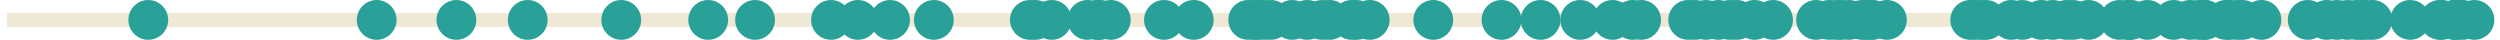
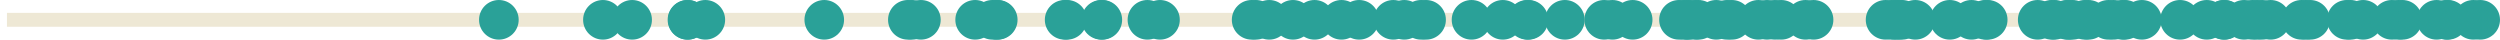
- <svg xmlns="http://www.w3.org/2000/svg" version="1.1" width="285.063pt" height="4.539pt" viewBox="-62.039 -62.039 285.063 4.539">
+ <svg xmlns="http://www.w3.org/2000/svg" version="1.1" width="286.332pt" height="4.539pt" viewBox="-62.039 -62.039 286.332 4.539">
  <g id="page1">
    <path d="M-61.242-59.77H222.227" stroke="#eee8d5" fill="none" stroke-width="1.594" />
-     <path d="M140.293-59.77C140.293-61.023 139.278-62.039 138.028-62.039C136.774-62.039 135.758-61.023 135.758-59.77C135.758-58.516 136.774-57.5 138.028-57.5C139.278-57.5 140.293-58.516 140.293-59.77Z" fill="#2aa198" />
-     <path d="M198.09-59.77C198.09-61.023 197.075-62.039 195.821-62.039C194.571-62.039 193.555-61.023 193.555-59.77C193.555-58.516 194.571-57.5 195.821-57.5C197.075-57.5 198.09-58.516 198.09-59.77Z" fill="#2aa198" />
-     <path d="M94.36-59.77C94.36-61.023 93.344-62.039 92.09-62.039S89.825-61.023 89.825-59.77C89.825-58.516 90.836-57.5 92.09-57.5S94.36-58.516 94.36-59.77Z" fill="#2aa198" />
-     <path d="M194.469-59.77C194.469-61.023 193.453-62.039 192.2-62.039C190.95-62.039 189.934-61.023 189.934-59.77C189.934-58.516 190.95-57.5 192.2-57.5C193.453-57.5 194.469-58.516 194.469-59.77Z" fill="#2aa198" />
-     <path d="M111.438-59.77C111.438-61.023 110.422-62.039 109.172-62.039C107.918-62.039 106.903-61.023 106.903-59.77C106.903-58.516 107.918-57.5 109.172-57.5C110.422-57.5 111.438-58.516 111.438-59.77Z" fill="#2aa198" />
-     <path d="M34.984-59.77C34.984-61.023 33.969-62.039 32.715-62.039C31.465-62.039 30.449-61.023 30.449-59.77C30.449-58.516 31.465-57.5 32.715-57.5C33.969-57.5 34.984-58.516 34.984-59.77Z" fill="#2aa198" />
-     <path d="M-42.863-59.77C-42.863-61.023-43.879-62.039-45.133-62.039S-47.398-61.023-47.398-59.77C-47.398-58.516-46.387-57.5-45.133-57.5S-42.863-58.516-42.863-59.77Z" fill="#2aa198" />
-     <path d="M132.723-59.77C132.723-61.023 131.707-62.039 130.457-62.039C129.203-62.039 128.188-61.023 128.188-59.77C128.188-58.516 129.203-57.5 130.457-57.5C131.707-57.5 132.723-58.516 132.723-59.77Z" fill="#2aa198" />
-     <path d="M-16.82-59.77C-16.82-61.023-17.836-62.039-19.09-62.039C-20.344-62.039-21.355-61.023-21.355-59.77C-21.355-58.516-20.344-57.5-19.09-57.5C-17.836-57.5-16.82-58.516-16.82-59.77Z" fill="#2aa198" />
-     <path d="M150.176-59.77C150.176-61.023 149.16-62.039 147.91-62.039C146.657-62.039 145.641-61.023 145.641-59.77C145.641-58.516 146.657-57.5 147.91-57.5C149.16-57.5 150.176-58.516 150.176-59.77Z" fill="#2aa198" />
-     <path d="M195.918-59.77C195.918-61.023 194.903-62.039 193.649-62.039C192.399-62.039 191.383-61.023 191.383-59.77C191.383-58.516 192.399-57.5 193.649-57.5C194.903-57.5 195.918-58.516 195.918-59.77Z" fill="#2aa198" />
-     <path d="M183.203-59.77C183.203-61.023 182.188-62.039 180.934-62.039S178.664-61.023 178.664-59.77C178.664-58.516 179.68-57.5 180.934-57.5S183.203-58.516 183.203-59.77Z" fill="#2aa198" />
-     <path d="M174.285-59.77C174.285-61.023 173.27-62.039 172.02-62.039C170.766-62.039 169.75-61.023 169.75-59.77C169.75-58.516 170.766-57.5 172.02-57.5C173.27-57.5 174.285-58.516 174.285-59.77Z" fill="#2aa198" />
-     <path d="M185.102-59.77C185.102-61.023 184.086-62.039 182.832-62.039S180.567-61.023 180.567-59.77C180.567-58.516 181.578-57.5 182.832-57.5S185.102-58.516 185.102-59.77Z" fill="#2aa198" />
-     <path d="M155.383-59.77C155.383-61.023 154.371-62.039 153.117-62.039C151.864-62.039 150.848-61.023 150.848-59.77C150.848-58.516 151.864-57.5 153.117-57.5C154.371-57.5 155.383-58.516 155.383-59.77Z" fill="#2aa198" />
-     <path d="M96.407-59.77C96.407-61.023 95.395-62.039 94.141-62.039S91.871-61.023 91.871-59.77C91.871-58.516 92.887-57.5 94.141-57.5S96.407-58.516 96.407-59.77Z" fill="#2aa198" />
-     <path d="M218.414-59.77C218.414-61.023 217.399-62.039 216.145-62.039C214.895-62.039 213.879-61.023 213.879-59.77C213.879-58.516 214.895-57.5 216.145-57.5C217.399-57.5 218.414-58.516 218.414-59.77Z" fill="#2aa198" />
-     <path d="M153.617-59.77C153.617-61.023 152.602-62.039 151.348-62.039S149.078-61.023 149.078-59.77C149.078-58.516 150.094-57.5 151.348-57.5S153.617-58.516 153.617-59.77Z" fill="#2aa198" />
-     <path d="M153.707-59.77C153.707-61.023 152.692-62.039 151.438-62.039C150.188-62.039 149.172-61.023 149.172-59.77C149.172-58.516 150.188-57.5 151.438-57.5C152.692-57.5 153.707-58.516 153.707-59.77Z" fill="#2aa198" />
-     <path d="M11.066-59.77C11.066-61.023 10.055-62.039 8.801-62.039S6.531-61.023 6.531-59.77C6.531-58.516 7.547-57.5 8.801-57.5S11.066-58.516 11.066-59.77Z" fill="#2aa198" />
-     <path d="M195.352-59.77C195.352-61.023 194.336-62.039 193.082-62.039C191.832-62.039 190.817-61.023 190.817-59.77C190.817-58.516 191.832-57.5 193.082-57.5C194.336-57.5 195.352-58.516 195.352-59.77Z" fill="#2aa198" />
-     <path d="M41.715-59.77C41.715-61.023 40.7-62.039 39.446-62.039C38.195-62.039 37.18-61.023 37.18-59.77C37.18-58.516 38.195-57.5 39.446-57.5C40.7-57.5 41.715-58.516 41.715-59.77Z" fill="#2aa198" />
-     <path d="M170.809-59.77C170.809-61.023 169.793-62.039 168.543-62.039C167.289-62.039 166.274-61.023 166.274-59.77C166.274-58.516 167.289-57.5 168.543-57.5C169.793-57.5 170.809-58.516 170.809-59.77Z" fill="#2aa198" />
-     <path d="M169.559-59.77C169.559-61.023 168.543-62.039 167.293-62.039C166.039-62.039 165.024-61.023 165.024-59.77C165.024-58.516 166.039-57.5 167.293-57.5C168.543-57.5 169.559-58.516 169.559-59.77Z" fill="#2aa198" />
-     <path d="M58.282-59.77C58.282-61.023 57.266-62.039 56.012-62.039S53.746-61.023 53.746-59.77C53.746-58.516 54.758-57.5 56.012-57.5S58.282-58.516 58.282-59.77Z" fill="#2aa198" />
-     <path d="M147.309-59.77C147.309-61.023 146.293-62.039 145.043-62.039C143.789-62.039 142.774-61.023 142.774-59.77C142.774-58.516 143.789-57.5 145.043-57.5C146.293-57.5 147.309-58.516 147.309-59.77Z" fill="#2aa198" />
-     <path d="M218.668-59.77C218.668-61.023 217.653-62.039 216.403-62.039C215.149-62.039 214.133-61.023 214.133-59.77C214.133-58.516 215.149-57.5 216.403-57.5C217.653-57.5 218.668-58.516 218.668-59.77Z" fill="#2aa198" />
-     <path d="M142.403-59.77C142.403-61.023 141.391-62.039 140.137-62.039S137.867-61.023 137.867-59.77C137.867-58.516 138.883-57.5 140.137-57.5S142.403-58.516 142.403-59.77Z" fill="#2aa198" />
-     <path d="M57.66-59.77C57.66-61.023 56.645-62.039 55.395-62.039C54.141-62.039 53.125-61.023 53.125-59.77C53.125-58.516 54.141-57.5 55.395-57.5C56.645-57.5 57.66-58.516 57.66-59.77Z" fill="#2aa198" />
-     <path d="M210.75-59.77C210.75-61.023 209.735-62.039 208.481-62.039C207.231-62.039 206.215-61.023 206.215-59.77C206.215-58.516 207.231-57.5 208.481-57.5C209.735-57.5 210.75-58.516 210.75-59.77Z" fill="#2aa198" />
-     <path d="M166.684-59.77C166.684-61.023 165.668-62.039 164.414-62.039C163.164-62.039 162.149-61.023 162.149-59.77C162.149-58.516 163.164-57.5 164.414-57.5C165.668-57.5 166.684-58.516 166.684-59.77Z" fill="#2aa198" />
-     <path d="M127.356-59.77C127.356-61.023 126.34-62.039 125.09-62.039C123.836-62.039 122.821-61.023 122.821-59.77C122.821-58.516 123.836-57.5 125.09-57.5C126.34-57.5 127.356-58.516 127.356-59.77Z" fill="#2aa198" />
-     <path d="M205.532-59.77C205.532-61.023 204.52-62.039 203.266-62.039S200.996-61.023 200.996-59.77C200.996-58.516 202.012-57.5 203.266-57.5S205.532-58.516 205.532-59.77Z" fill="#2aa198" />
-     <path d="M188.075-59.77C188.075-61.023 187.063-62.039 185.809-62.039S183.539-61.023 183.539-59.77C183.539-58.516 184.555-57.5 185.809-57.5S188.075-58.516 188.075-59.77Z" fill="#2aa198" />
-     <path d="M153.035-59.77C153.035-61.023 152.02-62.039 150.77-62.039C149.516-62.039 148.5-61.023 148.5-59.77C148.5-58.516 149.516-57.5 150.77-57.5C152.02-57.5 153.035-58.516 153.035-59.77Z" fill="#2aa198" />
-     <path d="M137.473-59.77C137.473-61.023 136.457-62.039 135.207-62.039C133.953-62.039 132.938-61.023 132.938-59.77C132.938-58.516 133.953-57.5 135.207-57.5C136.457-57.5 137.473-58.516 137.473-59.77Z" fill="#2aa198" />
-     <path d="M221.039-59.77C221.039-61.023 220.024-62.039 218.774-62.039C217.52-62.039 216.504-61.023 216.504-59.77C216.504-58.516 217.52-57.5 218.774-57.5C220.024-57.5 221.039-58.516 221.039-59.77Z" fill="#2aa198" />
-     <path d="M220.239-59.77C220.239-61.023 219.223-62.039 217.973-62.039C216.719-62.039 215.703-61.023 215.703-59.77C215.703-58.516 216.719-57.5 217.973-57.5C219.223-57.5 220.239-58.516 220.239-59.77Z" fill="#2aa198" />
-     <path d="M166.211-59.77C166.211-61.023 165.196-62.039 163.942-62.039C162.692-62.039 161.676-61.023 161.676-59.77C161.676-58.516 162.692-57.5 163.942-57.5C165.196-57.5 166.211-58.516 166.211-59.77Z" fill="#2aa198" />
-     <path d="M134.766-59.77C134.766-61.023 133.75-62.039 132.496-62.039C131.246-62.039 130.231-61.023 130.231-59.77C130.231-58.516 131.246-57.5 132.496-57.5C133.75-57.5 134.766-58.516 134.766-59.77Z" fill="#2aa198" />
-     <path d="M124.098-59.77C124.098-61.023 123.082-62.039 121.832-62.039C120.578-62.039 119.563-61.023 119.563-59.77C119.563-58.516 120.578-57.5 121.832-57.5C123.082-57.5 124.098-58.516 124.098-59.77Z" fill="#2aa198" />
-     <path d="M115.891-59.77C115.891-61.023 114.875-62.039 113.621-62.039C112.371-62.039 111.356-61.023 111.356-59.77C111.356-58.516 112.371-57.5 113.621-57.5C114.875-57.5 115.891-58.516 115.891-59.77Z" fill="#2aa198" />
-     <path d="M60.149-59.77C60.149-61.023 59.133-62.039 57.879-62.039C56.629-62.039 55.614-61.023 55.614-59.77C55.614-58.516 56.629-57.5 57.879-57.5C59.133-57.5 60.149-58.516 60.149-59.77Z" fill="#2aa198" />
-     <path d="M181.903-59.77C181.903-61.023 180.887-62.039 179.637-62.039C178.383-62.039 177.367-61.023 177.367-59.77C177.367-58.516 178.383-57.5 179.637-57.5C180.887-57.5 181.903-58.516 181.903-59.77Z" fill="#2aa198" />
-     <path d="M191.649-59.77C191.649-61.023 190.633-62.039 189.379-62.039C188.129-62.039 187.114-61.023 187.114-59.77C187.114-58.516 188.129-57.5 189.379-57.5C190.633-57.5 191.649-58.516 191.649-59.77Z" fill="#2aa198" />
-     <path d="M136.172-59.77C136.172-61.023 135.157-62.039 133.903-62.039C132.653-62.039 131.637-61.023 131.637-59.77C131.637-58.516 132.653-57.5 133.903-57.5C135.157-57.5 136.172-58.516 136.172-59.77Z" fill="#2aa198" />
-     <path d="M175.891-59.77C175.891-61.023 174.875-62.039 173.625-62.039C172.371-62.039 171.356-61.023 171.356-59.77C171.356-58.516 172.371-57.5 173.625-57.5C174.875-57.5 175.891-58.516 175.891-59.77Z" fill="#2aa198" />
-     <path d="M85.141-59.77C85.141-61.023 84.125-62.039 82.871-62.039C81.621-62.039 80.606-61.023 80.606-59.77C80.606-58.516 81.621-57.5 82.871-57.5C84.125-57.5 85.141-58.516 85.141-59.77Z" fill="#2aa198" />
-     <path d="M182.934-59.77C182.934-61.023 181.918-62.039 180.664-62.039C179.414-62.039 178.399-61.023 178.399-59.77C178.399-58.516 179.414-57.5 180.664-57.5C181.918-57.5 182.934-58.516 182.934-59.77Z" fill="#2aa198" />
-     <path d="M208.957-59.77C208.957-61.023 207.946-62.039 206.692-62.039S204.422-61.023 204.422-59.77C204.422-58.516 205.438-57.5 206.692-57.5S208.957-58.516 208.957-59.77Z" fill="#2aa198" />
-     <path d="M83.395-59.77C83.395-61.023 82.379-62.039 81.125-62.039S78.86-61.023 78.86-59.77C78.86-58.516 79.871-57.5 81.125-57.5S83.395-58.516 83.395-59.77Z" fill="#2aa198" />
-     <path d="M164.883-59.77C164.883-61.023 163.867-62.039 162.617-62.039C161.364-62.039 160.348-61.023 160.348-59.77C160.348-58.516 161.364-57.5 162.617-57.5C163.867-57.5 164.883-58.516 164.883-59.77Z" fill="#2aa198" />
-     <path d="M91.836-59.77C91.836-61.023 90.821-62.039 89.571-62.039C88.317-62.039 87.301-61.023 87.301-59.77C87.301-58.516 88.317-57.5 89.571-57.5C90.821-57.5 91.836-58.516 91.836-59.77Z" fill="#2aa198" />
-     <path d="M151.067-59.77C151.067-61.023 150.051-62.039 148.801-62.039C147.547-62.039 146.532-61.023 146.532-59.77C146.532-58.516 147.547-57.5 148.801-57.5C150.051-57.5 151.067-58.516 151.067-59.77Z" fill="#2aa198" />
-     <path d="M190.957-59.77C190.957-61.023 189.942-62.039 188.688-62.039C187.438-62.039 186.422-61.023 186.422-59.77C186.422-58.516 187.438-57.5 188.688-57.5C189.942-57.5 190.957-58.516 190.957-59.77Z" fill="#2aa198" />
-     <path d="M65.387-59.77C65.387-61.023 64.371-62.039 63.117-62.039C61.867-62.039 60.852-61.023 60.852-59.77C60.852-58.516 61.867-57.5 63.117-57.5C64.371-57.5 65.387-58.516 65.387-59.77Z" fill="#2aa198" />
-     <path d="M178.367-59.77C178.367-61.023 177.352-62.039 176.098-62.039S173.828-61.023 173.828-59.77C173.828-58.516 174.844-57.5 176.098-57.5S178.367-58.516 178.367-59.77Z" fill="#2aa198" />
-     <path d="M82.555-59.77C82.555-61.023 81.539-62.039 80.285-62.039C79.035-62.039 78.02-61.023 78.02-59.77C78.02-58.516 79.035-57.5 80.285-57.5C81.539-57.5 82.555-58.516 82.555-59.77Z" fill="#2aa198" />
-     <path d="M46.711-59.77C46.711-61.023 45.696-62.039 44.442-62.039S42.176-61.023 42.176-59.77C42.176-58.516 43.188-57.5 44.442-57.5S46.711-58.516 46.711-59.77Z" fill="#2aa198" />
-     <path d="M66.887-59.77C66.887-61.023 65.871-62.039 64.621-62.039C63.367-62.039 62.352-61.023 62.352-59.77C62.352-58.516 63.367-57.5 64.621-57.5C65.871-57.5 66.887-58.516 66.887-59.77Z" fill="#2aa198" />
-     <path d="M176.606-59.77C176.606-61.023 175.59-62.039 174.336-62.039C173.086-62.039 172.071-61.023 172.071-59.77C172.071-58.516 173.086-57.5 174.336-57.5C175.59-57.5 176.606-58.516 176.606-59.77Z" fill="#2aa198" />
-     <path d="M.402-59.77C.402-61.023-.613-62.039-1.867-62.039C-3.117-62.039-4.133-61.023-4.133-59.77C-4.133-58.516-3.117-57.5-1.867-57.5C-.613-57.5 .402-58.516 .402-59.77Z" fill="#2aa198" />
-     <path d="M189.953-59.77C189.953-61.023 188.938-62.039 187.684-62.039C186.434-62.039 185.418-61.023 185.418-59.77C185.418-58.516 186.434-57.5 187.684-57.5C188.938-57.5 189.953-58.516 189.953-59.77Z" fill="#2aa198" />
-     <path d="M26.324-59.77C26.324-61.023 25.309-62.039 24.055-62.039C22.805-62.039 21.789-61.023 21.789-59.77C21.789-58.516 22.805-57.5 24.055-57.5C25.309-57.5 26.324-58.516 26.324-59.77Z" fill="#2aa198" />
-     <path d="M222.375-59.77C222.375-61.023 221.36-62.039 220.11-62.039C218.856-62.039 217.84-61.023 217.84-59.77C217.84-58.516 218.856-57.5 220.11-57.5C221.36-57.5 222.375-58.516 222.375-59.77Z" fill="#2aa198" />
-     <path d="M148.797-59.77C148.797-61.023 147.782-62.039 146.532-62.039C145.278-62.039 144.262-61.023 144.262-59.77C144.262-58.516 145.278-57.5 146.532-57.5C147.782-57.5 148.797-58.516 148.797-59.77Z" fill="#2aa198" />
-     <path d="M209.985-59.77C209.985-61.023 208.969-62.039 207.715-62.039C206.465-62.039 205.45-61.023 205.45-59.77C205.45-58.516 206.465-57.5 207.715-57.5C208.969-57.5 209.985-58.516 209.985-59.77Z" fill="#2aa198" />
-     <path d="M-7.731-59.77C-7.731-61.023-8.746-62.039-9.996-62.039C-11.25-62.039-12.266-61.023-12.266-59.77C-12.266-58.516-11.25-57.5-9.996-57.5C-8.746-57.5-7.731-58.516-7.731-59.77Z" fill="#2aa198" />
-     <path d="M94.899-59.77C94.899-61.023 93.883-62.039 92.629-62.039C91.379-62.039 90.364-61.023 90.364-59.77C90.364-58.516 91.379-57.5 92.629-57.5C93.883-57.5 94.899-58.516 94.899-59.77Z" fill="#2aa198" />
-     <path d="M76.344-59.77C76.344-61.023 75.328-62.039 74.075-62.039C72.825-62.039 71.809-61.023 71.809-59.77C71.809-58.516 72.825-57.5 74.075-57.5C75.328-57.5 76.344-58.516 76.344-59.77Z" fill="#2aa198" />
-     <path d="M149.668-59.77C149.668-61.023 148.653-62.039 147.399-62.039S145.133-61.023 145.133-59.77C145.133-58.516 146.145-57.5 147.399-57.5S149.668-58.516 149.668-59.77Z" fill="#2aa198" />
-     <path d="M207.907-59.77C207.907-61.023 206.891-62.039 205.641-62.039C204.387-62.039 203.371-61.023 203.371-59.77C203.371-58.516 204.387-57.5 205.641-57.5C206.891-57.5 207.907-58.516 207.907-59.77Z" fill="#2aa198" />
-     <path d="M20.98-59.77C20.98-61.023 19.969-62.039 18.715-62.039S16.445-61.023 16.445-59.77C16.445-58.516 17.461-57.5 18.715-57.5S20.98-58.516 20.98-59.77Z" fill="#2aa198" />
-     <path d="M65.645-59.77C65.645-61.023 64.629-62.039 63.379-62.039C62.125-62.039 61.11-61.023 61.11-59.77C61.11-58.516 62.125-57.5 63.379-57.5C64.629-57.5 65.645-58.516 65.645-59.77Z" fill="#2aa198" />
-     <path d="M89.289-59.77C89.289-61.023 88.274-62.039 87.02-62.039C85.77-62.039 84.754-61.023 84.754-59.77C84.754-58.516 85.77-57.5 87.02-57.5C88.274-57.5 89.289-58.516 89.289-59.77Z" fill="#2aa198" />
-     <path d="M194.032-59.77C194.032-61.023 193.016-62.039 191.766-62.039C190.512-62.039 189.496-61.023 189.496-59.77C189.496-58.516 190.512-57.5 191.766-57.5C193.016-57.5 194.032-58.516 194.032-59.77Z" fill="#2aa198" />
-     <path d="M64.219-59.77C64.219-61.023 63.203-62.039 61.95-62.039C60.7-62.039 59.684-61.023 59.684-59.77C59.684-58.516 60.7-57.5 61.95-57.5C63.203-57.5 64.219-58.516 64.219-59.77Z" fill="#2aa198" />
-     <path d="M152.559-59.77C152.559-61.023 151.543-62.039 150.293-62.039C149.039-62.039 148.024-61.023 148.024-59.77C148.024-58.516 149.039-57.5 150.293-57.5C151.543-57.5 152.559-58.516 152.559-59.77Z" fill="#2aa198" />
-     <path d="M182.965-59.77C182.965-61.023 181.95-62.039 180.696-62.039S178.426-61.023 178.426-59.77C178.426-58.516 179.442-57.5 180.696-57.5S182.965-58.516 182.965-59.77Z" fill="#2aa198" />
-     <path d="M165.457-59.77C165.457-61.023 164.442-62.039 163.192-62.039C161.938-62.039 160.922-61.023 160.922-59.77C160.922-58.516 161.938-57.5 163.192-57.5C164.442-57.5 165.457-58.516 165.457-59.77Z" fill="#2aa198" />
-     <path d="M203.367-59.77C203.367-61.023 202.352-62.039 201.098-62.039C199.848-62.039 198.832-61.023 198.832-59.77C198.832-58.516 199.848-57.5 201.098-57.5C202.352-57.5 203.367-58.516 203.367-59.77Z" fill="#2aa198" />
-     <path d="M220.059-59.77C220.059-61.023 219.043-62.039 217.789-62.039C216.539-62.039 215.524-61.023 215.524-59.77C215.524-58.516 216.539-57.5 217.789-57.5C219.043-57.5 220.059-58.516 220.059-59.77Z" fill="#2aa198" />
-     <path d="M83.465-59.77C83.465-61.023 82.453-62.039 81.2-62.039C79.946-62.039 78.93-61.023 78.93-59.77C78.93-58.516 79.946-57.5 81.2-57.5C82.453-57.5 83.465-58.516 83.465-59.77Z" fill="#2aa198" />
-     <path d="M120.41-59.77C120.41-61.023 119.395-62.039 118.141-62.039C116.891-62.039 115.875-61.023 115.875-59.77C115.875-58.516 116.891-57.5 118.141-57.5C119.395-57.5 120.41-58.516 120.41-59.77Z" fill="#2aa198" />
-     <path d="M191.567-59.77C191.567-61.023 190.551-62.039 189.297-62.039C188.047-62.039 187.032-61.023 187.032-59.77C187.032-58.516 188.047-57.5 189.297-57.5C190.551-57.5 191.567-58.516 191.567-59.77Z" fill="#2aa198" />
-     <path d="M133.528-59.77C133.528-61.023 132.512-62.039 131.262-62.039C130.008-62.039 128.992-61.023 128.992-59.77C128.992-58.516 130.008-57.5 131.262-57.5C132.512-57.5 133.528-58.516 133.528-59.77Z" fill="#2aa198" />
-     <path d="M220.27-59.77C220.27-61.023 219.254-62.039 218-62.039C216.75-62.039 215.735-61.023 215.735-59.77C215.735-58.516 216.75-57.5 218-57.5C219.254-57.5 220.27-58.516 220.27-59.77Z" fill="#2aa198" />
-     <path d="M138.278-59.77C138.278-61.023 137.262-62.039 136.012-62.039C134.758-62.039 133.742-61.023 133.742-59.77C133.742-58.516 134.758-57.5 136.012-57.5C137.262-57.5 138.278-58.516 138.278-59.77Z" fill="#2aa198" />
-     <path d="M90.985-59.77C90.985-61.023 89.969-62.039 88.715-62.039C87.465-62.039 86.45-61.023 86.45-59.77C86.45-58.516 87.465-57.5 88.715-57.5C89.969-57.5 90.985-58.516 90.985-59.77Z" fill="#2aa198" />
-     <path d="M172.992-59.77C172.992-61.023 171.977-62.039 170.727-62.039C169.473-62.039 168.457-61.023 168.457-59.77C168.457-58.516 169.473-57.5 170.727-57.5C171.977-57.5 172.992-58.516 172.992-59.77Z" fill="#2aa198" />
-     <path d="M209.442-59.77C209.442-61.023 208.43-62.039 207.176-62.039S204.907-61.023 204.907-59.77C204.907-58.516 205.922-57.5 207.176-57.5S209.442-58.516 209.442-59.77Z" fill="#2aa198" />
-     <path d="M126.391-59.77C126.391-61.023 125.375-62.039 124.125-62.039C122.871-62.039 121.856-61.023 121.856-59.77C121.856-58.516 122.871-57.5 124.125-57.5C125.375-57.5 126.391-58.516 126.391-59.77Z" fill="#2aa198" />
-     <path d="M65.403-59.77C65.403-61.023 64.387-62.039 63.137-62.039C61.883-62.039 60.867-61.023 60.867-59.77C60.867-58.516 61.883-57.5 63.137-57.5C64.387-57.5 65.403-58.516 65.403-59.77Z" fill="#2aa198" />
-     <path d="M84.293-59.77C84.293-61.023 83.278-62.039 82.024-62.039C80.774-62.039 79.758-61.023 79.758-59.77C79.758-58.516 80.774-57.5 82.024-57.5C83.278-57.5 84.293-58.516 84.293-59.77Z" fill="#2aa198" />
-     <path d="M206.711-59.77C206.711-61.023 205.696-62.039 204.442-62.039S202.176-61.023 202.176-59.77C202.176-58.516 203.188-57.5 204.442-57.5S206.711-58.516 206.711-59.77Z" fill="#2aa198" />
-     <path d="M72.953-59.77C72.953-61.023 71.938-62.039 70.684-62.039S68.414-61.023 68.414-59.77C68.414-58.516 69.43-57.5 70.684-57.5S72.953-58.516 72.953-59.77Z" fill="#2aa198" />
-     <path d="M38.055-59.77C38.055-61.023 37.039-62.039 35.785-62.039C34.535-62.039 33.52-61.023 33.52-59.77C33.52-58.516 34.535-57.5 35.785-57.5C37.039-57.5 38.055-58.516 38.055-59.77Z" fill="#2aa198" />
-     <path d="M215.051-59.77C215.051-61.023 214.035-62.039 212.782-62.039C211.528-62.039 210.512-61.023 210.512-59.77C210.512-58.516 211.528-57.5 212.782-57.5C214.035-57.5 215.051-58.516 215.051-59.77Z" fill="#2aa198" />
-     <path d="M103.657-59.77C103.657-61.023 102.641-62.039 101.391-62.039C100.137-62.039 99.121-61.023 99.121-59.77C99.121-58.516 100.137-57.5 101.391-57.5C102.641-57.5 103.657-58.516 103.657-59.77Z" fill="#2aa198" />
-     <path d="M87.571-59.77C87.571-61.023 86.555-62.039 85.305-62.039C84.051-62.039 83.035-61.023 83.035-59.77C83.035-58.516 84.051-57.5 85.305-57.5C86.555-57.5 87.571-58.516 87.571-59.77Z" fill="#2aa198" />
+     <path d="M141.621-59.77C141.621-61.023 140.606-62.039 139.356-62.039C138.102-62.039 137.086-61.023 137.086-59.77C137.086-58.516 138.102-57.5 139.356-57.5C140.606-57.5 141.621-58.516 141.621-59.77Z" fill="#2aa198" />
+     <path d="M134.371-59.77C134.371-61.023 133.356-62.039 132.106-62.039C130.852-62.039 129.836-61.023 129.836-59.77C129.836-58.516 130.852-57.5 132.106-57.5C133.356-57.5 134.371-58.516 134.371-59.77Z" fill="#2aa198" />
+     <path d="M192.977-59.77C192.977-61.023 191.961-62.039 190.707-62.039C189.457-62.039 188.442-61.023 188.442-59.77C188.442-58.516 189.457-57.5 190.707-57.5C191.961-57.5 192.977-58.516 192.977-59.77Z" fill="#2aa198" />
+     <path d="M182.305-59.77C182.305-61.023 181.289-62.039 180.039-62.039C178.785-62.039 177.77-61.023 177.77-59.77C177.77-58.516 178.785-57.5 180.039-57.5C181.289-57.5 182.305-58.516 182.305-59.77Z" fill="#2aa198" />
+     <path d="M209.43-59.77C209.43-61.023 208.414-62.039 207.164-62.039C205.91-62.039 204.895-61.023 204.895-59.77C204.895-58.516 205.91-57.5 207.164-57.5C208.414-57.5 209.43-58.516 209.43-59.77Z" fill="#2aa198" />
+     <path d="M204.313-59.77C204.313-61.023 203.297-62.039 202.047-62.039C200.793-62.039 199.778-61.023 199.778-59.77C199.778-58.516 200.793-57.5 202.047-57.5C203.297-57.5 204.313-58.516 204.313-59.77Z" fill="#2aa198" />
+     <path d="M183.602-59.77C183.602-61.023 182.59-62.039 181.336-62.039S179.067-61.023 179.067-59.77C179.067-58.516 180.082-57.5 181.336-57.5S183.602-58.516 183.602-59.77Z" fill="#2aa198" />
+     <path d="M99.813-59.77C99.813-61.023 98.797-62.039 97.543-62.039C96.293-62.039 95.278-61.023 95.278-59.77C95.278-58.516 96.293-57.5 97.543-57.5C98.797-57.5 99.813-58.516 99.813-59.77Z" fill="#2aa198" />
+     <path d="M90.785-59.77C90.785-61.023 89.77-62.039 88.516-62.039C87.266-62.039 86.25-61.023 86.25-59.77C86.25-58.516 87.266-57.5 88.516-57.5C89.77-57.5 90.785-58.516 90.785-59.77Z" fill="#2aa198" />
+     <path d="M200.282-59.77C200.282-61.023 199.266-62.039 198.016-62.039C196.762-62.039 195.746-61.023 195.746-59.77C195.746-58.516 196.762-57.5 198.016-57.5C199.266-57.5 200.282-58.516 200.282-59.77Z" fill="#2aa198" />
+     <path d="M198.731-59.77C198.731-61.023 197.715-62.039 196.461-62.039C195.211-62.039 194.196-61.023 194.196-59.77C194.196-58.516 195.211-57.5 196.461-57.5C197.715-57.5 198.731-58.516 198.731-59.77Z" fill="#2aa198" />
+     <path d="M108.766-59.77C108.766-61.023 107.75-62.039 106.496-62.039C105.246-62.039 104.231-61.023 104.231-59.77C104.231-58.516 105.246-57.5 106.496-57.5C107.75-57.5 108.766-58.516 108.766-59.77Z" fill="#2aa198" />
+     <path d="M173.614-59.77C173.614-61.023 172.598-62.039 171.344-62.039S169.078-61.023 169.078-59.77C169.078-58.516 170.09-57.5 171.344-57.5S173.614-58.516 173.614-59.77Z" fill="#2aa198" />
+     <path d="M138.582-59.77C138.582-61.023 137.567-62.039 136.313-62.039S134.047-61.023 134.047-59.77C134.047-58.516 135.059-57.5 136.313-57.5S138.582-58.516 138.582-59.77Z" fill="#2aa198" />
+     <path d="M112.352-59.77C112.352-61.023 111.336-62.039 110.082-62.039C108.832-62.039 107.817-61.023 107.817-59.77C107.817-58.516 108.832-57.5 110.082-57.5C111.336-57.5 112.352-58.516 112.352-59.77Z" fill="#2aa198" />
+     <path d="M219.301-59.77C219.301-61.023 218.285-62.039 217.032-62.039C215.782-62.039 214.766-61.023 214.766-59.77C214.766-58.516 215.782-57.5 217.032-57.5C218.285-57.5 219.301-58.516 219.301-59.77Z" fill="#2aa198" />
+     <path d="M197.254-59.77C197.254-61.023 196.239-62.039 194.989-62.039C193.735-62.039 192.719-61.023 192.719-59.77C192.719-58.516 193.735-57.5 194.989-57.5C196.239-57.5 197.254-58.516 197.254-59.77Z" fill="#2aa198" />
+     <path d="M133.602-59.77C133.602-61.023 132.586-62.039 131.336-62.039C130.082-62.039 129.067-61.023 129.067-59.77C129.067-58.516 130.082-57.5 131.336-57.5C132.586-57.5 133.602-58.516 133.602-59.77Z" fill="#2aa198" />
+     <path d="M157.649-59.77C157.649-61.023 156.633-62.039 155.379-62.039S153.11-61.023 153.11-59.77C153.11-58.516 154.125-57.5 155.379-57.5S157.649-58.516 157.649-59.77Z" fill="#2aa198" />
+     <path d="M209.016-59.77C209.016-61.023 208-62.039 206.746-62.039C205.496-62.039 204.481-61.023 204.481-59.77C204.481-58.516 205.496-57.5 206.746-57.5C208-57.5 209.016-58.516 209.016-59.77Z" fill="#2aa198" />
+     <path d="M127.223-59.77C127.223-61.023 126.207-62.039 124.953-62.039C123.703-62.039 122.688-61.023 122.688-59.77C122.688-58.516 123.703-57.5 124.953-57.5C126.207-57.5 127.223-58.516 127.223-59.77Z" fill="#2aa198" />
+     <path d="M175.539-59.77C175.539-61.023 174.528-62.039 173.274-62.039S171.004-61.023 171.004-59.77C171.004-58.516 172.02-57.5 173.274-57.5S175.539-58.516 175.539-59.77Z" fill="#2aa198" />
+     <path d="M147.942-59.77C147.942-61.023 146.926-62.039 145.672-62.039C144.422-62.039 143.407-61.023 143.407-59.77C143.407-58.516 144.422-57.5 145.672-57.5C146.926-57.5 147.942-58.516 147.942-59.77Z" fill="#2aa198" />
+     <path d="M12.629-59.77C12.629-61.023 11.613-62.039 10.363-62.039C9.109-62.039 8.094-61.023 8.094-59.77C8.094-58.516 9.109-57.5 10.363-57.5C11.613-57.5 12.629-58.516 12.629-59.77Z" fill="#2aa198" />
+     <path d="M185.543-59.77C185.543-61.023 184.528-62.039 183.274-62.039S181.004-61.023 181.004-59.77C181.004-58.516 182.02-57.5 183.274-57.5S185.543-58.516 185.543-59.77Z" fill="#2aa198" />
+     <path d="M179.02-59.77C179.02-61.023 178.004-62.039 176.75-62.039C175.5-62.039 174.485-61.023 174.485-59.77C174.485-58.516 175.5-57.5 176.75-57.5C178.004-57.5 179.02-58.516 179.02-59.77Z" fill="#2aa198" />
+     <path d="M133.114-59.77C133.114-61.023 132.098-62.039 130.844-62.039C129.594-62.039 128.578-61.023 128.578-59.77C128.578-58.516 129.594-57.5 130.844-57.5C132.098-57.5 133.114-58.516 133.114-59.77Z" fill="#2aa198" />
+     <path d="M223.508-59.77C223.508-61.023 222.492-62.039 221.242-62.039C219.989-62.039 218.973-61.023 218.973-59.77C218.973-58.516 219.989-57.5 221.242-57.5C222.492-57.5 223.508-58.516 223.508-59.77Z" fill="#2aa198" />
+     <path d="M224.293-59.77C224.293-61.023 223.278-62.039 222.024-62.039C220.774-62.039 219.758-61.023 219.758-59.77C219.758-58.516 220.774-57.5 222.024-57.5C223.278-57.5 224.293-58.516 224.293-59.77Z" fill="#2aa198" />
+     <path d="M220.602-59.77C220.602-61.023 219.586-62.039 218.336-62.039C217.082-62.039 216.067-61.023 216.067-59.77C216.067-58.516 217.082-57.5 218.336-57.5C219.586-57.5 220.602-58.516 220.602-59.77Z" fill="#2aa198" />
+     <path d="M88.321-59.77C88.321-61.023 87.305-62.039 86.051-62.039C84.801-62.039 83.785-61.023 83.785-59.77C83.785-58.516 84.801-57.5 86.051-57.5C87.305-57.5 88.321-58.516 88.321-59.77Z" fill="#2aa198" />
+     <path d="M34.633-59.77C34.633-61.023 33.617-62.039 32.363-62.039C31.113-62.039 30.098-61.023 30.098-59.77C30.098-58.516 31.113-57.5 32.363-57.5C33.617-57.5 34.633-58.516 34.633-59.77Z" fill="#2aa198" />
+     <path d="M119.457-59.77C119.457-61.023 118.442-62.039 117.192-62.039C115.938-62.039 114.922-61.023 114.922-59.77C114.922-58.516 115.938-57.5 117.192-57.5C118.442-57.5 119.457-58.516 119.457-59.77Z" fill="#2aa198" />
+     <path d="M124.903-59.77C124.903-61.023 123.887-62.039 122.637-62.039C121.383-62.039 120.367-61.023 120.367-59.77C120.367-58.516 121.383-57.5 122.637-57.5C123.887-57.5 124.903-58.516 124.903-59.77Z" fill="#2aa198" />
+     <path d="M62.164-59.77C62.164-61.023 61.149-62.039 59.895-62.039C58.645-62.039 57.629-61.023 57.629-59.77C57.629-58.516 58.645-57.5 59.895-57.5C61.149-57.5 62.164-58.516 62.164-59.77Z" fill="#2aa198" />
+     <path d="M83.582-59.77C83.582-61.023 82.567-62.039 81.317-62.039C80.063-62.039 79.047-61.023 79.047-59.77C79.047-58.516 80.063-57.5 81.317-57.5C82.567-57.5 83.582-58.516 83.582-59.77Z" fill="#2aa198" />
+     <path d="M203.828-59.77C203.828-61.023 202.813-62.039 201.563-62.039C200.309-62.039 199.293-61.023 199.293-59.77C199.293-58.516 200.309-57.5 201.563-57.5C202.813-57.5 203.828-58.516 203.828-59.77Z" fill="#2aa198" />
+     <path d="M177.606-59.77C177.606-61.023 176.59-62.039 175.336-62.039S173.071-61.023 173.071-59.77C173.071-58.516 174.082-57.5 175.336-57.5S177.606-58.516 177.606-59.77Z" fill="#2aa198" />
+     <path d="M123.961-59.77C123.961-61.023 122.946-62.039 121.692-62.039C120.442-62.039 119.426-61.023 119.426-59.77C119.426-58.516 120.442-57.5 121.692-57.5C122.946-57.5 123.961-58.516 123.961-59.77Z" fill="#2aa198" />
+     <path d="M163.543-59.77C163.543-61.023 162.528-62.039 161.274-62.039C160.024-62.039 159.008-61.023 159.008-59.77C159.008-58.516 160.024-57.5 161.274-57.5C162.528-57.5 163.543-58.516 163.543-59.77Z" fill="#2aa198" />
+     <path d="M194.938-59.77C194.938-61.023 193.922-62.039 192.668-62.039S190.399-61.023 190.399-59.77C190.399-58.516 191.414-57.5 192.668-57.5S194.938-58.516 194.938-59.77Z" fill="#2aa198" />
+     <path d="M44.676-59.77C44.676-61.023 43.66-62.039 42.41-62.039C41.157-62.039 40.141-61.023 40.141-59.77C40.141-58.516 41.157-57.5 42.41-57.5C43.66-57.5 44.676-58.516 44.676-59.77Z" fill="#2aa198" />
+     <path d="M84.063-59.77C84.063-61.023 83.047-62.039 81.797-62.039C80.543-62.039 79.528-61.023 79.528-59.77C79.528-58.516 80.543-57.5 81.797-57.5C83.047-57.5 84.063-58.516 84.063-59.77Z" fill="#2aa198" />
+     <path d="M166.032-59.77C166.032-61.023 165.016-62.039 163.762-62.039S161.492-61.023 161.492-59.77C161.492-58.516 162.508-57.5 163.762-57.5S166.032-58.516 166.032-59.77Z" fill="#2aa198" />
+     <path d="M101.063-59.77C101.063-61.023 100.047-62.039 98.793-62.039C97.543-62.039 96.528-61.023 96.528-59.77C96.528-58.516 97.543-57.5 98.793-57.5C100.047-57.5 101.063-58.516 101.063-59.77Z" fill="#2aa198" />
+     <path d="M85.594-59.77C85.594-61.023 84.578-62.039 83.328-62.039C82.075-62.039 81.059-61.023 81.059-59.77C81.059-58.516 82.075-57.5 83.328-57.5C84.578-57.5 85.594-58.516 85.594-59.77Z" fill="#2aa198" />
+     <path d="M142.61-59.77C142.61-61.023 141.594-62.039 140.34-62.039S138.071-61.023 138.071-59.77C138.071-58.516 139.086-57.5 140.34-57.5S142.61-58.516 142.61-59.77Z" fill="#2aa198" />
+     <path d="M157.301-59.77C157.301-61.023 156.285-62.039 155.032-62.039C153.782-62.039 152.766-61.023 152.766-59.77C152.766-58.516 153.782-57.5 155.032-57.5C156.285-57.5 157.301-58.516 157.301-59.77Z" fill="#2aa198" />
+     <path d="M204.821-59.77C204.821-61.023 203.805-62.039 202.551-62.039C201.301-62.039 200.285-61.023 200.285-59.77C200.285-58.516 201.301-57.5 202.551-57.5C203.805-57.5 204.821-58.516 204.821-59.77Z" fill="#2aa198" />
+     <path d="M51.914-59.77C51.914-61.023 50.899-62.039 49.645-62.039C48.395-62.039 47.379-61.023 47.379-59.77C47.379-58.516 48.395-57.5 49.645-57.5C50.899-57.5 51.914-58.516 51.914-59.77Z" fill="#2aa198" />
+     <path d="M73.086-59.77C73.086-61.023 72.071-62.039 70.817-62.039C69.567-62.039 68.551-61.023 68.551-59.77C68.551-58.516 69.567-57.5 70.817-57.5C72.071-57.5 73.086-58.516 73.086-59.77Z" fill="#2aa198" />
+     <path d="M115.149-59.77C115.149-61.023 114.133-62.039 112.883-62.039C111.629-62.039 110.614-61.023 110.614-59.77C110.614-58.516 111.629-57.5 112.883-57.5C114.133-57.5 115.149-58.516 115.149-59.77Z" fill="#2aa198" />
+     <path d="M103.563-59.77C103.563-61.023 102.547-62.039 101.293-62.039C100.043-62.039 99.028-61.023 99.028-59.77C99.028-58.516 100.043-57.5 101.293-57.5C102.547-57.5 103.563-58.516 103.563-59.77Z" fill="#2aa198" />
+     <path d="M115.289-59.77C115.289-61.023 114.274-62.039 113.02-62.039C111.77-62.039 110.754-61.023 110.754-59.77C110.754-58.516 111.77-57.5 113.02-57.5C114.274-57.5 115.289-58.516 115.289-59.77Z" fill="#2aa198" />
+     <path d="M62.442-59.77C62.442-61.023 61.426-62.039 60.172-62.039C58.922-62.039 57.907-61.023 57.907-59.77C57.907-58.516 58.922-57.5 60.172-57.5C61.426-57.5 62.442-58.516 62.442-59.77Z" fill="#2aa198" />
+     <path d="M133.543-59.77C133.543-61.023 132.528-62.039 131.274-62.039S129.008-61.023 129.008-59.77C129.008-58.516 130.02-57.5 131.274-57.5S133.543-58.516 133.543-59.77Z" fill="#2aa198" />
+     <path d="M215.379-59.77C215.379-61.023 214.364-62.039 213.11-62.039C211.86-62.039 210.844-61.023 210.844-59.77C210.844-58.516 211.86-57.5 213.11-57.5C214.364-57.5 215.379-58.516 215.379-59.77Z" fill="#2aa198" />
+     <path d="M144.239-59.77C144.239-61.023 143.223-62.039 141.969-62.039C140.719-62.039 139.703-61.023 139.703-59.77C139.703-58.516 140.719-57.5 141.969-57.5C143.223-57.5 144.239-58.516 144.239-59.77Z" fill="#2aa198" />
+     <path d="M147.02-59.77C147.02-61.023 146.004-62.039 144.75-62.039C143.5-62.039 142.485-61.023 142.485-59.77C142.485-58.516 143.5-57.5 144.75-57.5C146.004-57.5 147.02-58.516 147.02-59.77Z" fill="#2aa198" />
+     <path d="M71.645-59.77C71.645-61.023 70.629-62.039 69.379-62.039C68.125-62.039 67.11-61.023 67.11-59.77C67.11-58.516 68.125-57.5 69.379-57.5C70.629-57.5 71.645-58.516 71.645-59.77Z" fill="#2aa198" />
+     <path d="M189.914-59.77C189.914-61.023 188.899-62.039 187.645-62.039C186.395-62.039 185.379-61.023 185.379-59.77C185.379-58.516 186.395-57.5 187.645-57.5C188.899-57.5 189.914-58.516 189.914-59.77Z" fill="#2aa198" />
+     <path d="M-2.633-59.77C-2.633-61.023-3.648-62.039-4.902-62.039C-6.156-62.039-7.172-61.023-7.172-59.77C-7.172-58.516-6.156-57.5-4.902-57.5C-3.648-57.5-2.633-58.516-2.633-59.77Z" fill="#2aa198" />
+     <path d="M66.364-59.77C66.364-61.023 65.348-62.039 64.098-62.039C62.844-62.039 61.828-61.023 61.828-59.77C61.828-58.516 62.844-57.5 64.098-57.5C65.348-57.5 66.364-58.516 66.364-59.77Z" fill="#2aa198" />
+     <path d="M95.895-59.77C95.895-61.023 94.879-62.039 93.625-62.039C92.375-62.039 91.36-61.023 91.36-59.77C91.36-58.516 92.375-57.5 93.625-57.5C94.879-57.5 95.895-58.516 95.895-59.77Z" fill="#2aa198" />
+     <path d="M214.176-59.77C214.176-61.023 213.16-62.039 211.907-62.039C210.657-62.039 209.641-61.023 209.641-59.77C209.641-58.516 210.657-57.5 211.907-57.5C213.16-57.5 214.176-58.516 214.176-59.77Z" fill="#2aa198" />
+     <path d="M102.989-59.77C102.989-61.023 101.973-62.039 100.719-62.039S98.453-61.023 98.453-59.77C98.453-58.516 99.465-57.5 100.719-57.5S102.989-58.516 102.989-59.77Z" fill="#2aa198" />
+     <path d="M54.504-59.77C54.504-61.023 53.489-62.039 52.235-62.039C50.985-62.039 49.969-61.023 49.969-59.77C49.969-58.516 50.985-57.5 52.235-57.5C53.489-57.5 54.504-58.516 54.504-59.77Z" fill="#2aa198" />
+     <path d="M44.211-59.77C44.211-61.023 43.196-62.039 41.942-62.039S39.672-61.023 39.672-59.77C39.672-58.516 40.688-57.5 41.942-57.5S44.211-58.516 44.211-59.77Z" fill="#2aa198" />
+     <path d="M220.422-59.77C220.422-61.023 219.407-62.039 218.153-62.039C216.903-62.039 215.887-61.023 215.887-59.77C215.887-58.516 216.903-57.5 218.153-57.5C219.407-57.5 220.422-58.516 220.422-59.77Z" fill="#2aa198" />
+     <path d="M159.59-59.77C159.59-61.023 158.575-62.039 157.321-62.039C156.071-62.039 155.055-61.023 155.055-59.77C155.055-58.516 156.071-57.5 157.321-57.5C158.575-57.5 159.59-58.516 159.59-59.77Z" fill="#2aa198" />
+     <path d="M167.621-59.77C167.621-61.023 166.606-62.039 165.352-62.039C164.102-62.039 163.086-61.023 163.086-59.77C163.086-58.516 164.102-57.5 165.352-57.5C166.606-57.5 167.621-58.516 167.621-59.77Z" fill="#2aa198" />
+     <path d="M177.18-59.77C177.18-61.023 176.164-62.039 174.914-62.039C173.66-62.039 172.645-61.023 172.645-59.77C172.645-58.516 173.66-57.5 174.914-57.5C176.164-57.5 177.18-58.516 177.18-59.77Z" fill="#2aa198" />
+     <path d="M21.012-59.77C21.012-61.023 19.996-62.039 18.746-62.039C17.492-62.039 16.477-61.023 16.477-59.77C16.477-58.516 17.492-57.5 18.746-57.5C19.996-57.5 21.012-58.516 21.012-59.77Z" fill="#2aa198" />
+     <path d="M18.965-59.77C18.965-61.023 17.953-62.039 16.699-62.039S14.43-61.023 14.43-59.77C14.43-58.516 15.445-57.5 16.699-57.5S18.965-58.516 18.965-59.77Z" fill="#2aa198" />
+     <path d="M214.942-59.77C214.942-61.023 213.926-62.039 212.672-62.039C211.422-62.039 210.407-61.023 210.407-59.77C210.407-58.516 211.422-57.5 212.672-57.5C213.926-57.5 214.942-58.516 214.942-59.77Z" fill="#2aa198" />
+     <path d="M136.793-59.77C136.793-61.023 135.778-62.039 134.528-62.039C133.274-62.039 132.258-61.023 132.258-59.77C132.258-58.516 133.274-57.5 134.528-57.5C135.778-57.5 136.793-58.516 136.793-59.77Z" fill="#2aa198" />
+     <path d="M143.516-59.77C143.516-61.023 142.5-62.039 141.246-62.039C139.996-62.039 138.981-61.023 138.981-59.77C138.981-58.516 139.996-57.5 141.246-57.5C142.5-57.5 143.516-58.516 143.516-59.77Z" fill="#2aa198" />
+     <path d="M19.004-59.77C19.004-61.023 17.988-62.039 16.738-62.039C15.484-62.039 14.469-61.023 14.469-59.77C14.469-58.516 15.484-57.5 16.738-57.5C17.988-57.5 19.004-58.516 19.004-59.77Z" fill="#2aa198" />
+     <path d="M167.887-59.77C167.887-61.023 166.871-62.039 165.617-62.039C164.364-62.039 163.348-61.023 163.348-59.77C163.348-58.516 164.364-57.5 165.617-57.5C166.871-57.5 167.887-58.516 167.887-59.77Z" fill="#2aa198" />
+     <path d="M93.875-59.77C93.875-61.023 92.86-62.039 91.606-62.039S89.336-61.023 89.336-59.77C89.336-58.516 90.352-57.5 91.606-57.5S93.875-58.516 93.875-59.77Z" fill="#2aa198" />
+     <path d="M158.075-59.77C158.075-61.023 157.059-62.039 155.809-62.039C154.555-62.039 153.539-61.023 153.539-59.77C153.539-58.516 154.555-57.5 155.809-57.5C157.059-57.5 158.075-58.516 158.075-59.77Z" fill="#2aa198" />
+     <path d="M134.754-59.77C134.754-61.023 133.739-62.039 132.485-62.039S130.219-61.023 130.219-59.77C130.219-58.516 131.231-57.5 132.485-57.5S134.754-58.516 134.754-59.77Z" fill="#2aa198" />
+     <path d="M156.907-59.77C156.907-61.023 155.891-62.039 154.641-62.039C153.387-62.039 152.371-61.023 152.371-59.77C152.371-58.516 153.387-57.5 154.641-57.5C155.891-57.5 156.907-58.516 156.907-59.77Z" fill="#2aa198" />
+     <path d="M156.188-59.77C156.188-61.023 155.176-62.039 153.922-62.039S151.653-61.023 151.653-59.77C151.653-58.516 152.668-57.5 153.922-57.5S156.188-58.516 156.188-59.77Z" fill="#2aa198" />
+     <path d="M53.899-59.77C53.899-61.023 52.883-62.039 51.629-62.039C50.379-62.039 49.364-61.023 49.364-59.77C49.364-58.516 50.379-57.5 51.629-57.5C52.883-57.5 53.899-58.516 53.899-59.77Z" fill="#2aa198" />
+     <path d="M175.223-59.77C175.223-61.023 174.207-62.039 172.953-62.039C171.7-62.039 170.684-61.023 170.684-59.77C170.684-58.516 171.7-57.5 172.953-57.5C174.207-57.5 175.223-58.516 175.223-59.77Z" fill="#2aa198" />
+     <path d="M138.024-59.77C138.024-61.023 137.008-62.039 135.754-62.039C134.504-62.039 133.489-61.023 133.489-59.77C133.489-58.516 134.504-57.5 135.754-57.5C137.008-57.5 138.024-58.516 138.024-59.77Z" fill="#2aa198" />
+     <path d="M181.715-59.77C181.715-61.023 180.7-62.039 179.446-62.039S177.176-61.023 177.176-59.77C177.176-58.516 178.192-57.5 179.446-57.5S181.715-58.516 181.715-59.77Z" fill="#2aa198" />
+     <path d="M132.532-59.77C132.532-61.023 131.516-62.039 130.262-62.039S127.992-61.023 127.992-59.77C127.992-58.516 129.008-57.5 130.262-57.5S132.532-58.516 132.532-59.77Z" fill="#2aa198" />
+     <path d="M195.004-59.77C195.004-61.023 193.989-62.039 192.739-62.039C191.485-62.039 190.469-61.023 190.469-59.77C190.469-58.516 191.485-57.5 192.739-57.5C193.989-57.5 195.004-58.516 195.004-59.77Z" fill="#2aa198" />
+     <path d="M176.969-59.77C176.969-61.023 175.953-62.039 174.7-62.039C173.45-62.039 172.434-61.023 172.434-59.77C172.434-58.516 173.45-57.5 174.7-57.5C175.953-57.5 176.969-58.516 176.969-59.77Z" fill="#2aa198" />
+     <path d="M66.481-59.77C66.481-61.023 65.465-62.039 64.215-62.039C62.961-62.039 61.946-61.023 61.946-59.77C61.946-58.516 62.961-57.5 64.215-57.5C65.465-57.5 66.481-58.516 66.481-59.77Z" fill="#2aa198" />
+     <path d="M54.41-59.77C54.41-61.023 53.395-62.039 52.141-62.039S49.875-61.023 49.875-59.77C49.875-58.516 50.887-57.5 52.141-57.5S54.41-58.516 54.41-59.77Z" fill="#2aa198" />
+     <path d="M9.281-59.77C9.281-61.023 8.266-62.039 7.016-62.039C5.762-62.039 4.746-61.023 4.746-59.77C4.746-58.516 5.762-57.5 7.016-57.5C8.266-57.5 9.281-58.516 9.281-59.77Z" fill="#2aa198" />
+     <path d="M199.313-59.77C199.313-61.023 198.297-62.039 197.047-62.039C195.793-62.039 194.778-61.023 194.778-59.77C194.778-58.516 195.793-57.5 197.047-57.5C198.297-57.5 199.313-58.516 199.313-59.77Z" fill="#2aa198" />
+     <path d="M198.203-59.77C198.203-61.023 197.188-62.039 195.934-62.039S193.668-61.023 193.668-59.77C193.668-58.516 194.68-57.5 195.934-57.5S198.203-58.516 198.203-59.77Z" fill="#2aa198" />
+     <path d="M179.422-59.77C179.422-61.023 178.407-62.039 177.153-62.039C175.903-62.039 174.887-61.023 174.887-59.77C174.887-58.516 175.903-57.5 177.153-57.5C178.407-57.5 179.422-58.516 179.422-59.77Z" fill="#2aa198" />
+     <path d="M210.879-59.77C210.879-61.023 209.864-62.039 208.614-62.039C207.36-62.039 206.344-61.023 206.344-59.77C206.344-58.516 207.36-57.5 208.614-57.5C209.864-57.5 210.879-58.516 210.879-59.77Z" fill="#2aa198" />
+     <path d="M45.7-59.77C45.7-61.023 44.684-62.039 43.43-62.039S41.16-61.023 41.16-59.77C41.16-58.516 42.176-57.5 43.43-57.5S45.7-58.516 45.7-59.77Z" fill="#2aa198" />
+     <path d="M183.313-59.77C183.313-61.023 182.297-62.039 181.047-62.039C179.793-62.039 178.778-61.023 178.778-59.77C178.778-58.516 179.793-57.5 181.047-57.5C182.297-57.5 183.313-58.516 183.313-59.77Z" fill="#2aa198" />
  </g>
</svg>
